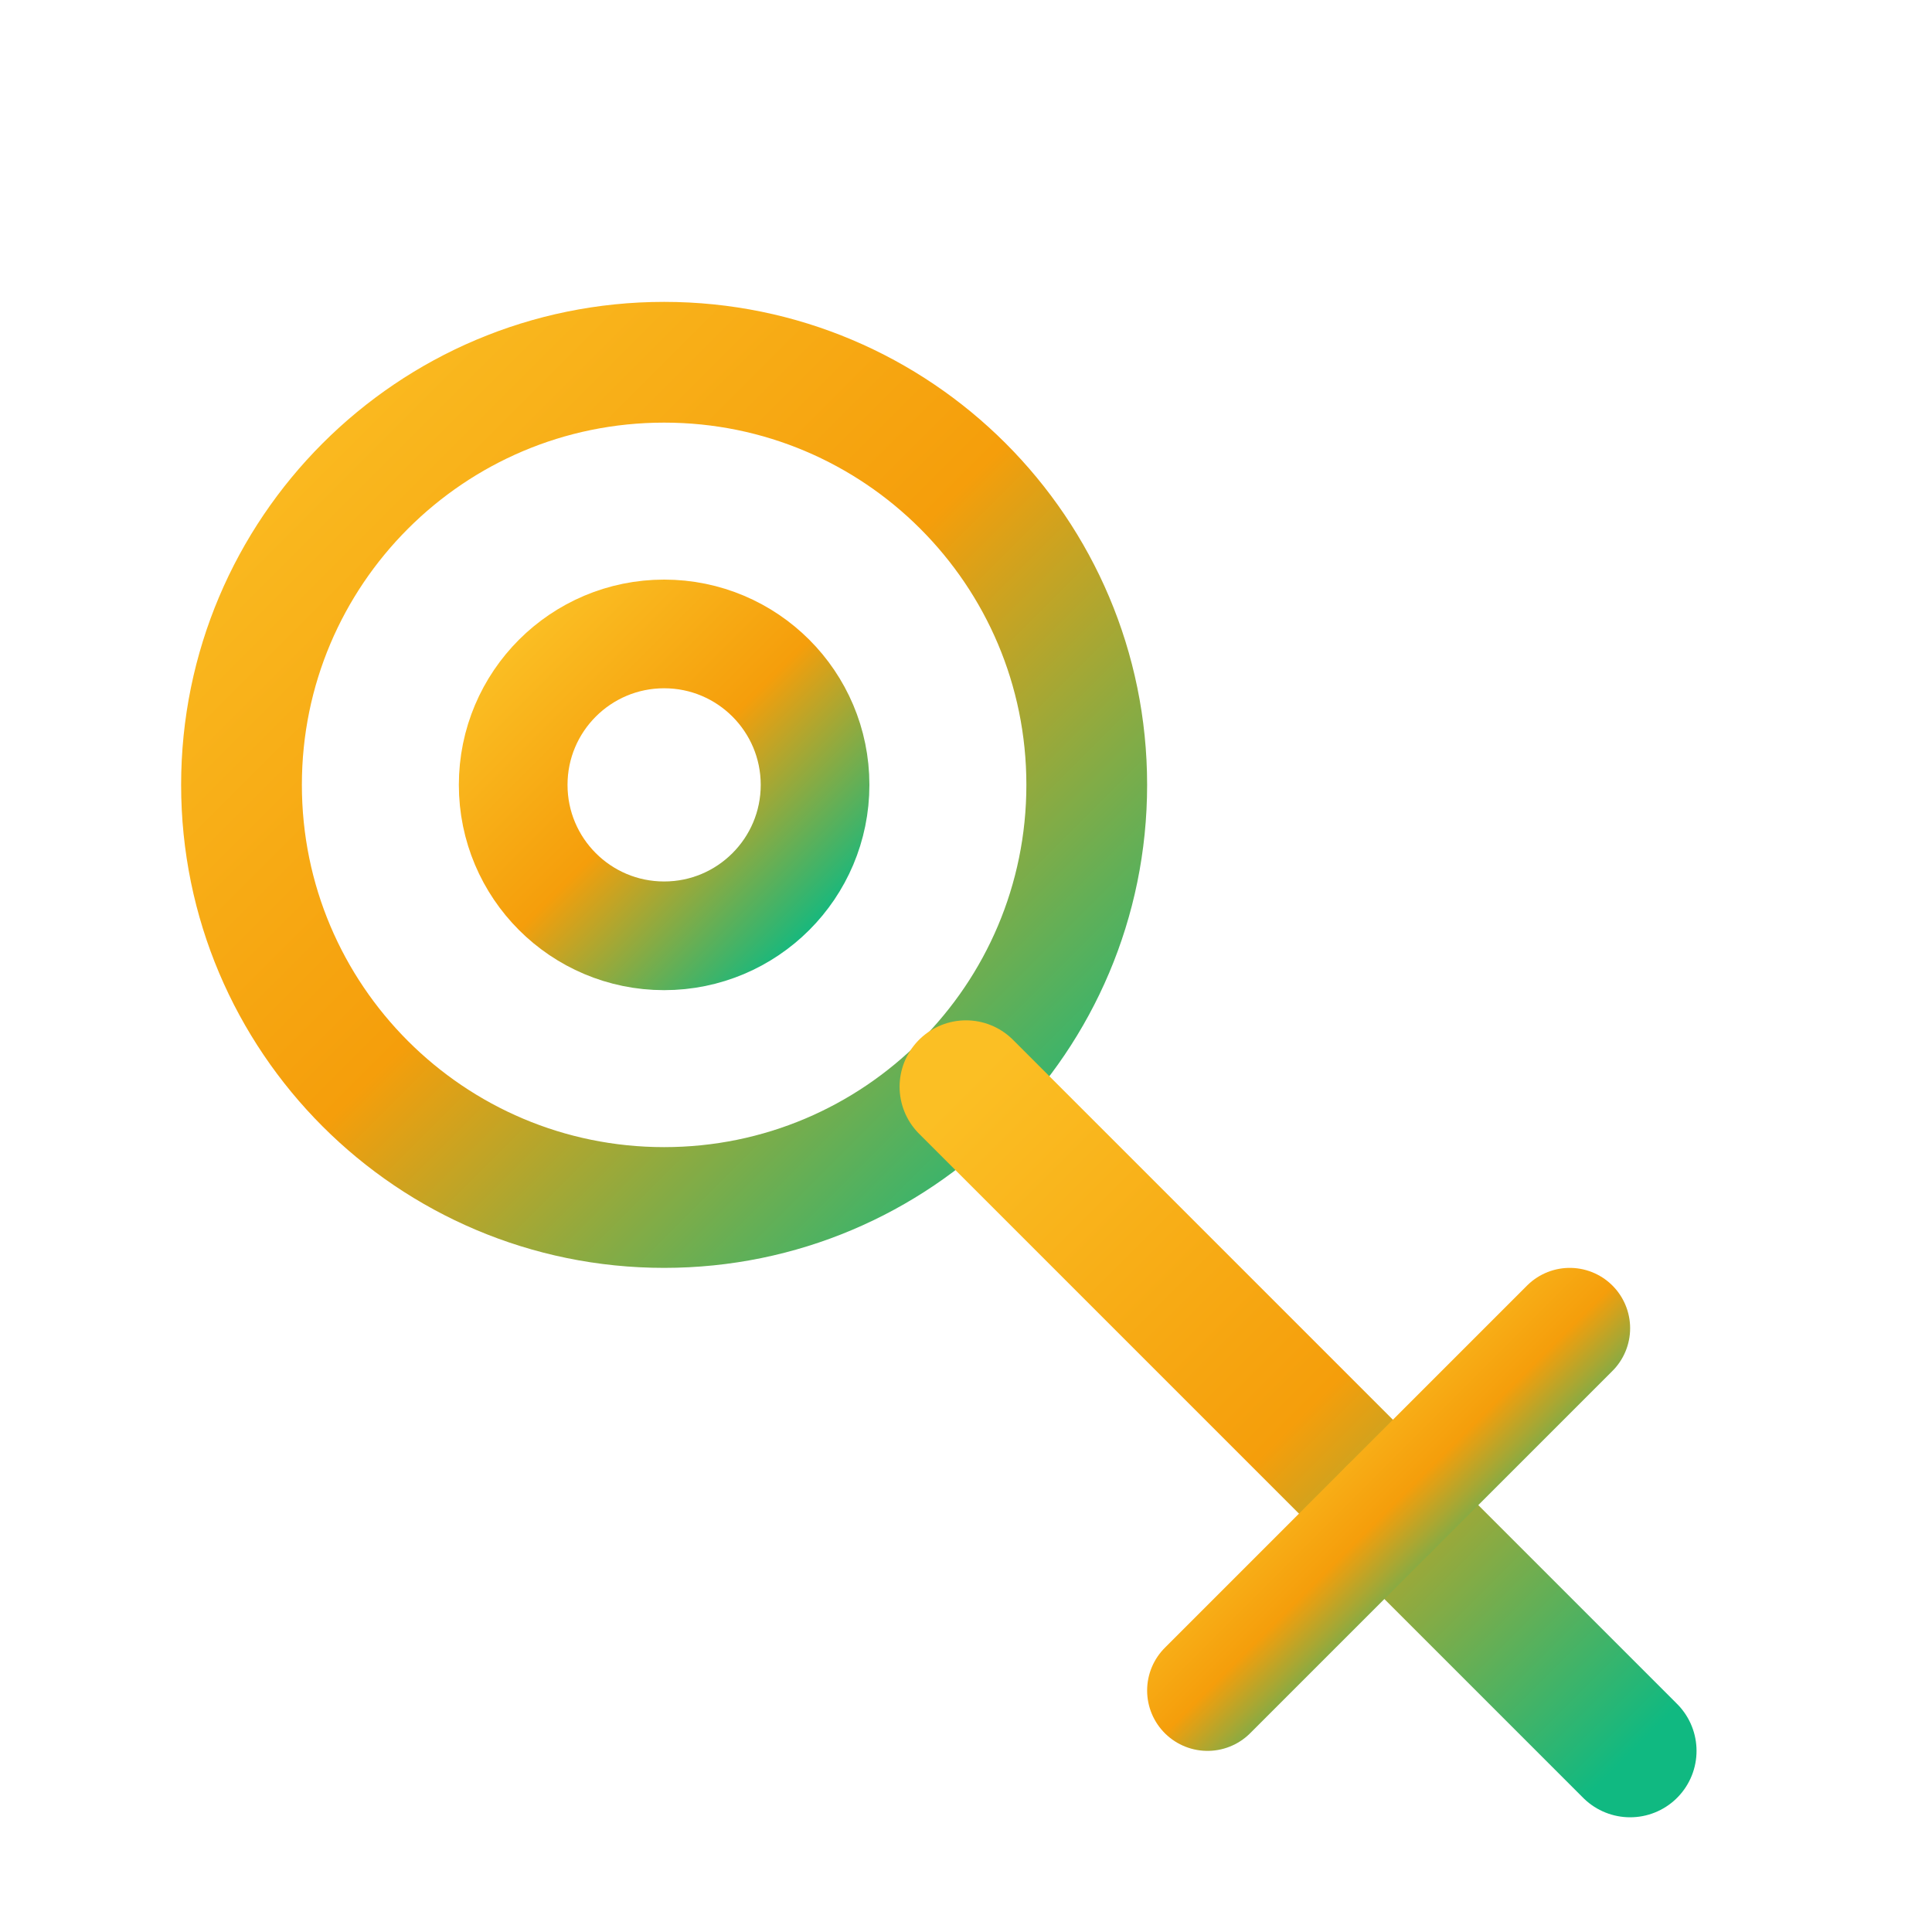
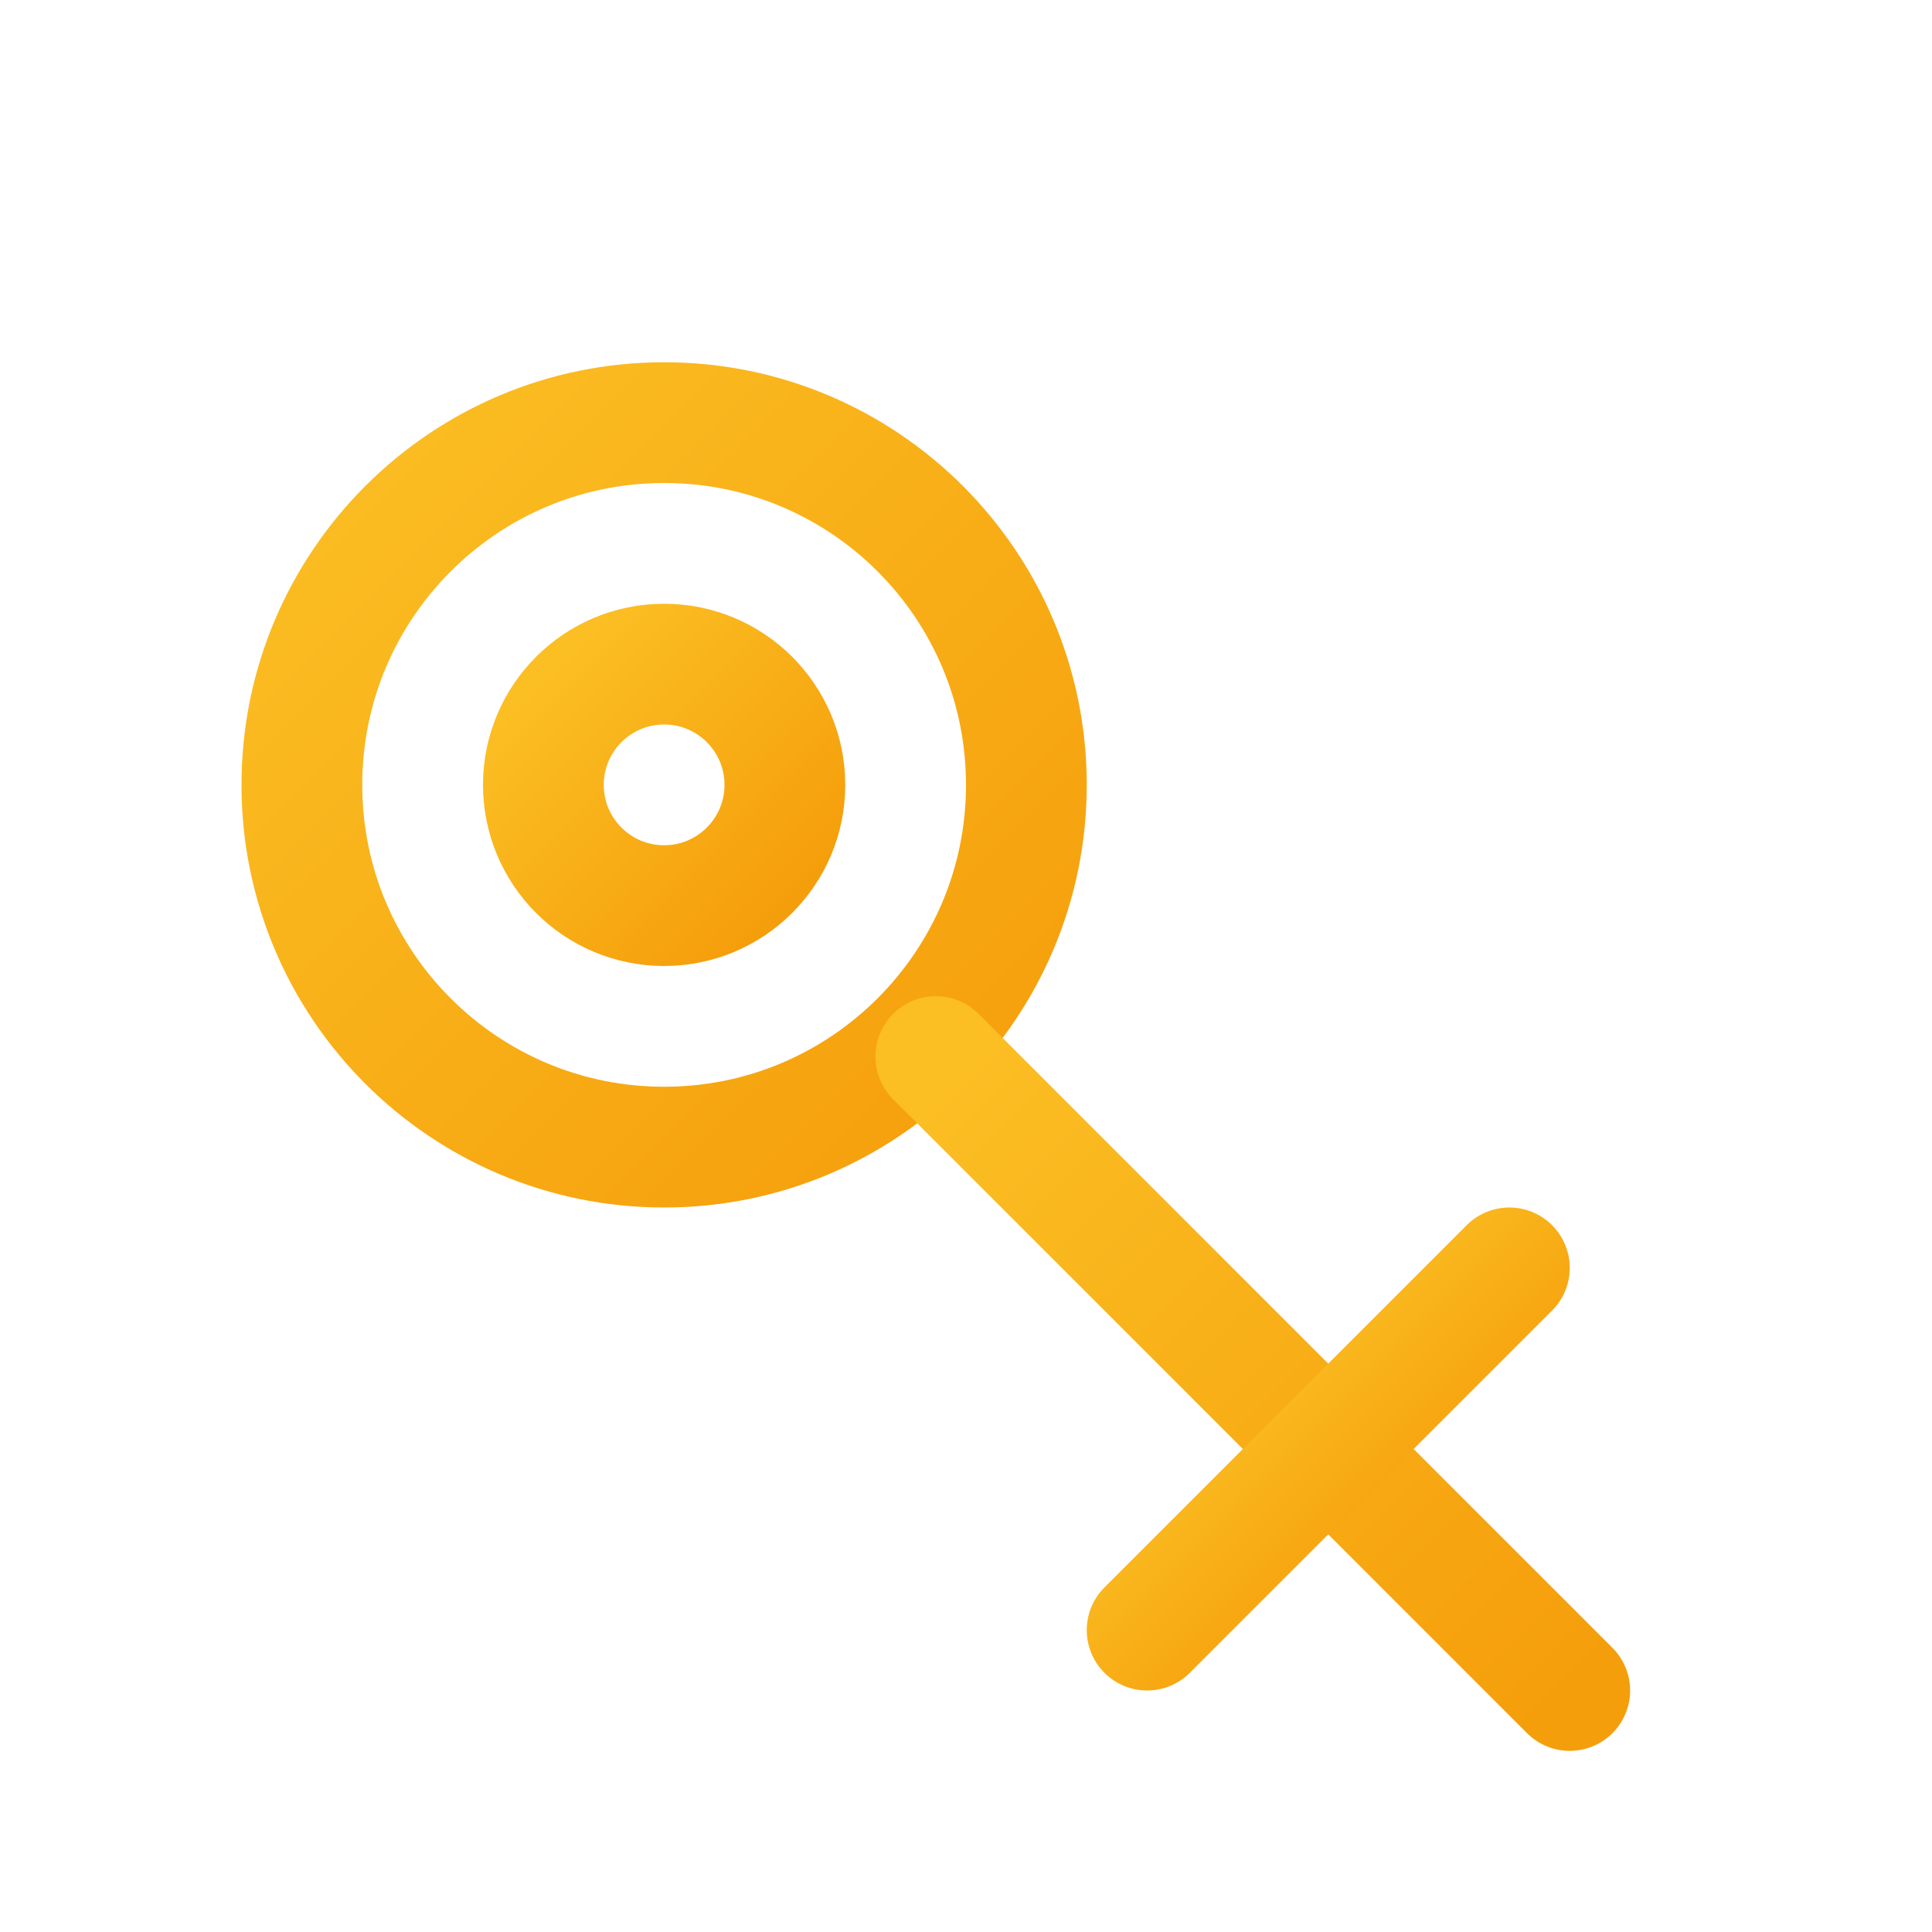
<svg xmlns="http://www.w3.org/2000/svg" viewBox="0 0 32 32" width="100%" height="100%">
  <defs>
    <linearGradient id="neonKeyGrad" x1="0%" y1="0%" x2="100%" y2="100%">
      <stop offset="0%" stop-color="#fbbf24" />
-       <stop offset="50%" stop-color="#f59e0b" />
-       <stop offset="100%" stop-color="#10b981" />
+       <stop offset="100%" stop-color="#f59e0b" />
    </linearGradient>
  </defs>
  <style>
-     @keyframes keyGlow {
-       0%, 100% { filter: drop-shadow(0 0 2px #fbbf24) drop-shadow(0 0 5px rgba(245, 158, 11, 0.5)); stroke-width: 2; }
-       50% { filter: drop-shadow(0 0 4px #10b981) drop-shadow(0 0 9px rgba(251, 191, 36, 0.8)); stroke-width: 2.3; }
+     @keyframes keyShine {
+       0%, 100% { filter: drop-shadow(0 0 2px #fbbf24); }
+       50% { filter: drop-shadow(0 0 5px #f59e0b); }
    }
-     .neon-key { animation: keyGlow 2.6s ease-in-out infinite; }
+     .neon-key { animation: keyShine 2.5s ease-in-out infinite; }
  </style>
-   <g class="neon-key" fill="none" stroke="url(#neonKeyGrad)" stroke-linecap="round" stroke-linejoin="round">
-     <circle cx="11" cy="13" r="7" fill="none" stroke-width="2" />
-     <circle cx="11" cy="13" r="2.5" fill="none" stroke-width="1.8" />
-     <path d="M 16 18 L 27 29" stroke-width="2.2" />
-     <path d="M 23 25 L 26 22" stroke-width="2" />
-     <path d="M 20 28 L 23 25" stroke-width="2" />
+   <g class="neon-key" fill="none" stroke="url(#neonKeyGrad)" stroke-width="2" stroke-linecap="round" stroke-linejoin="round">
+     <circle cx="11" cy="13" r="6" />
+     <circle cx="11" cy="13" r="2" />
+     <path d="M 15.5 17.5 L 26 28" stroke-width="2" />
+     <path d="M 22 24 L 25 21" stroke-width="2" />
+     <path d="M 19 27 L 22 24" stroke-width="2" />
  </g>
</svg>
